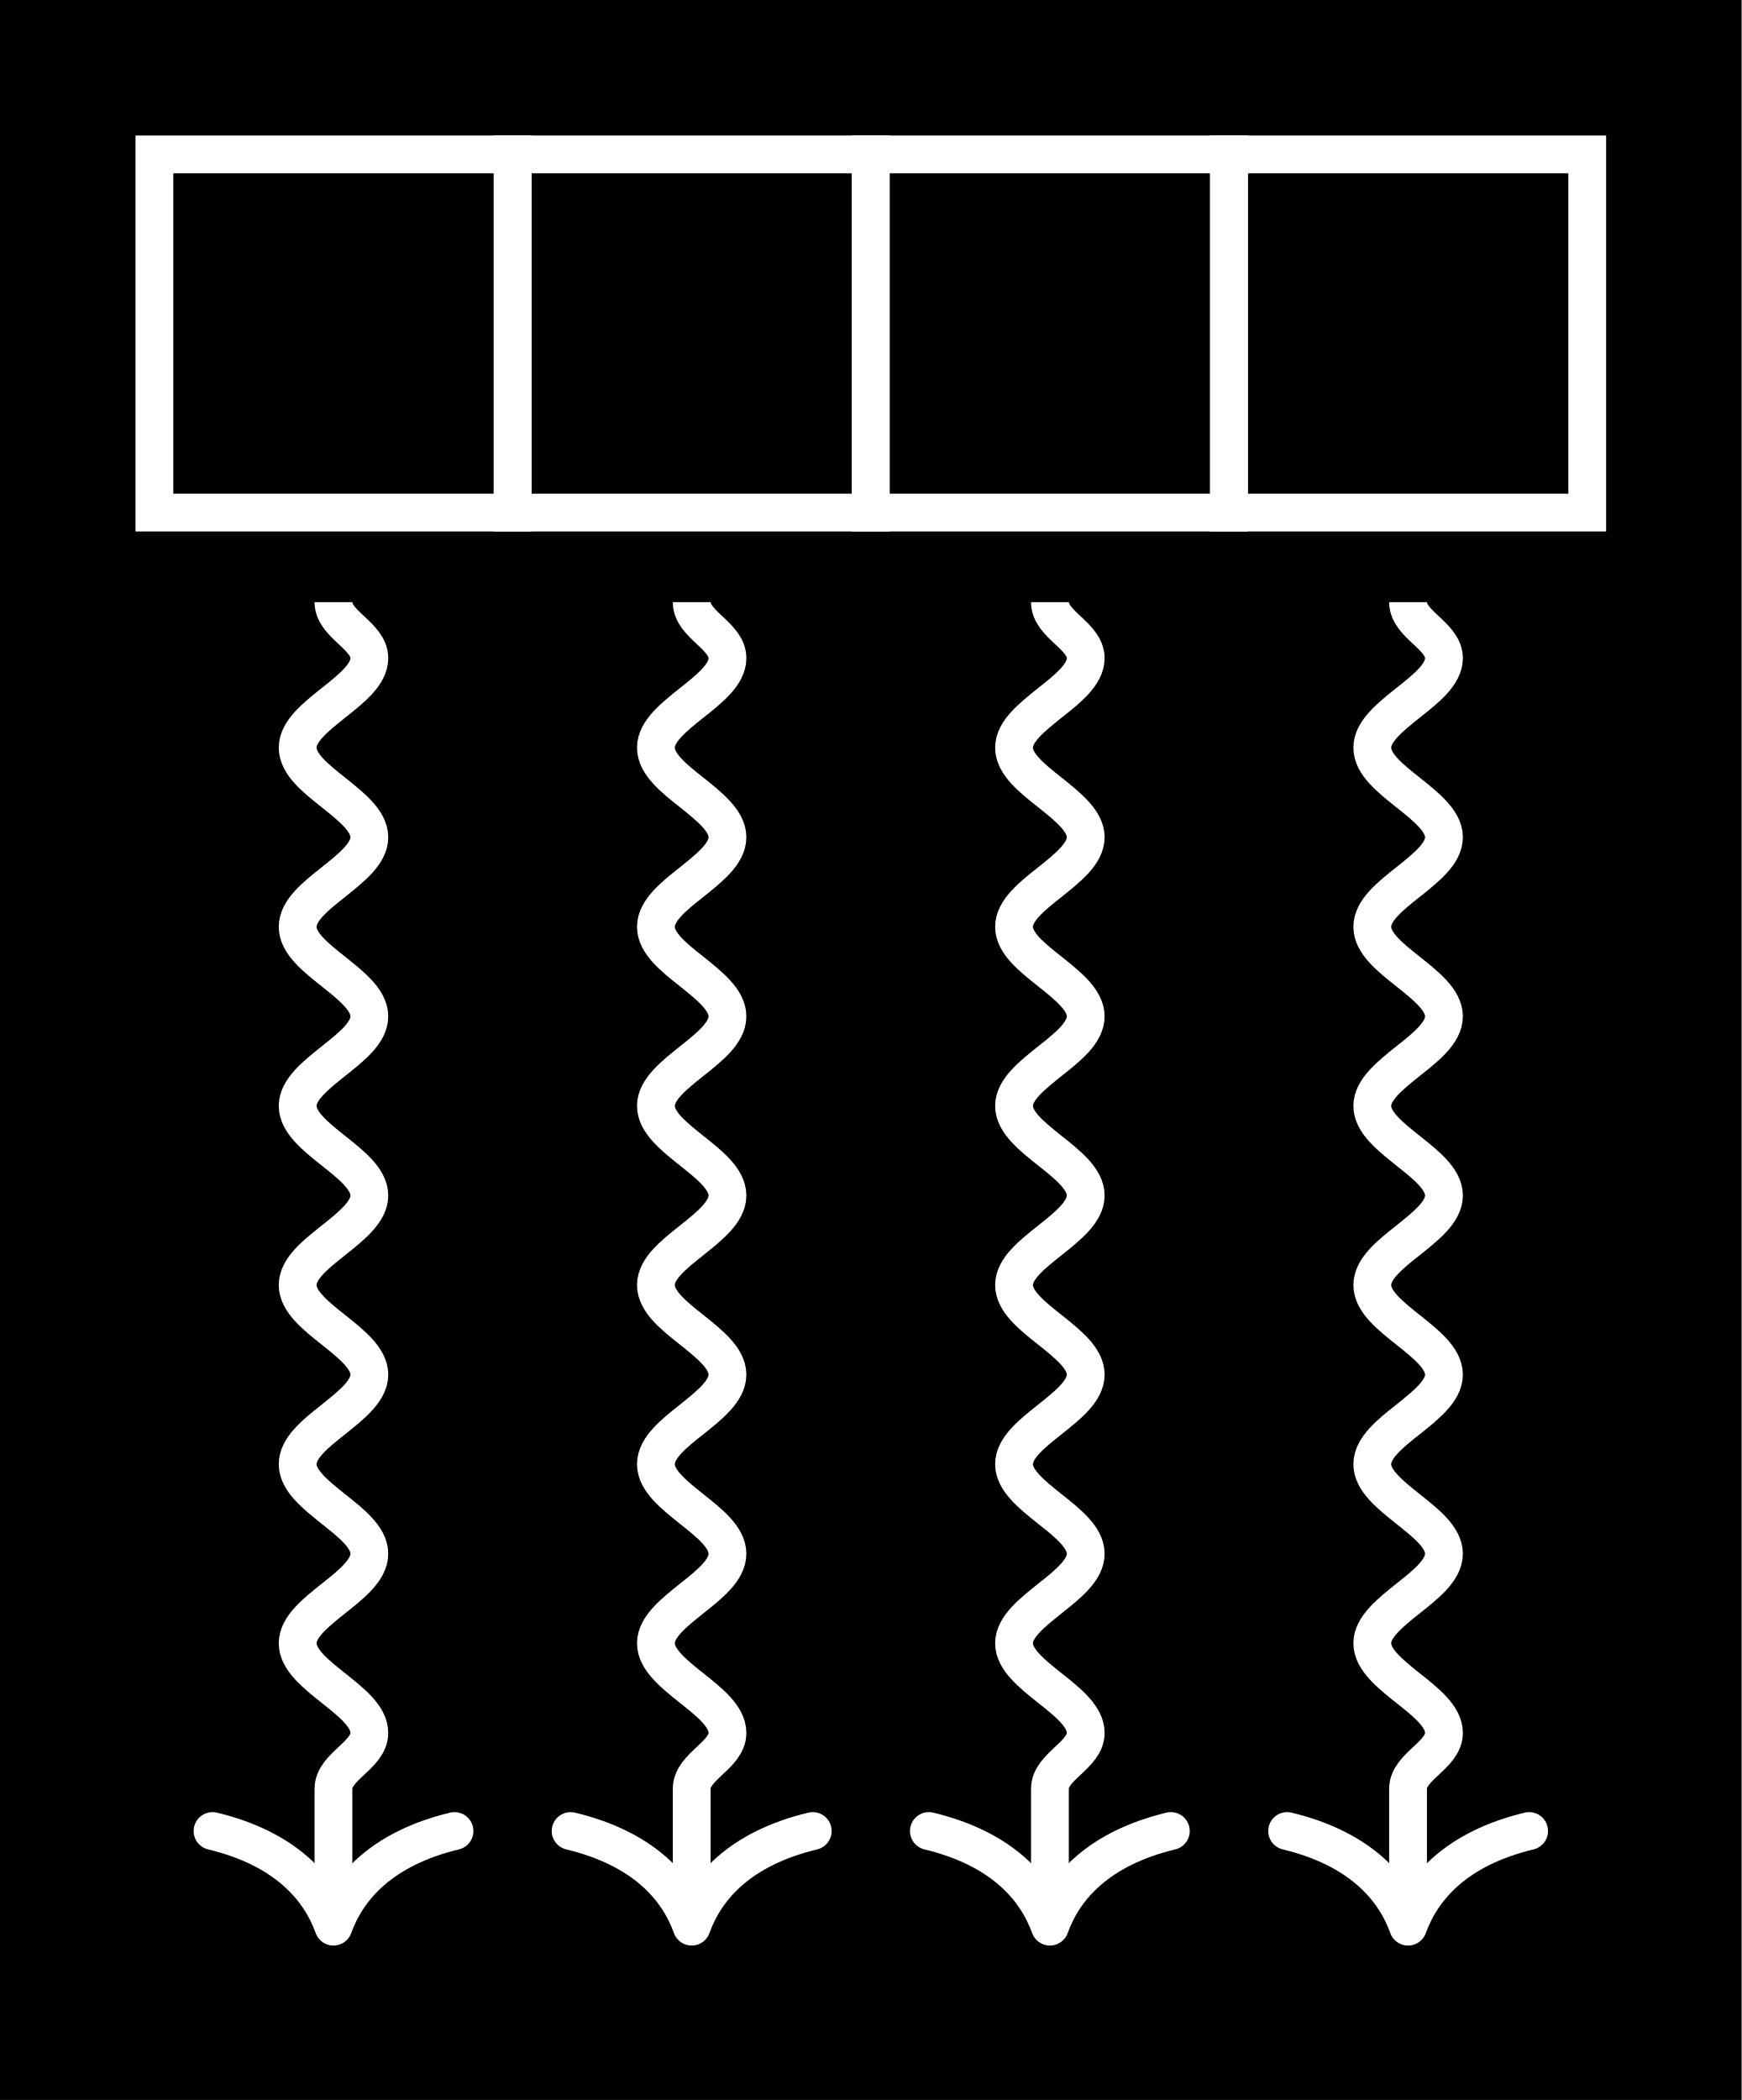
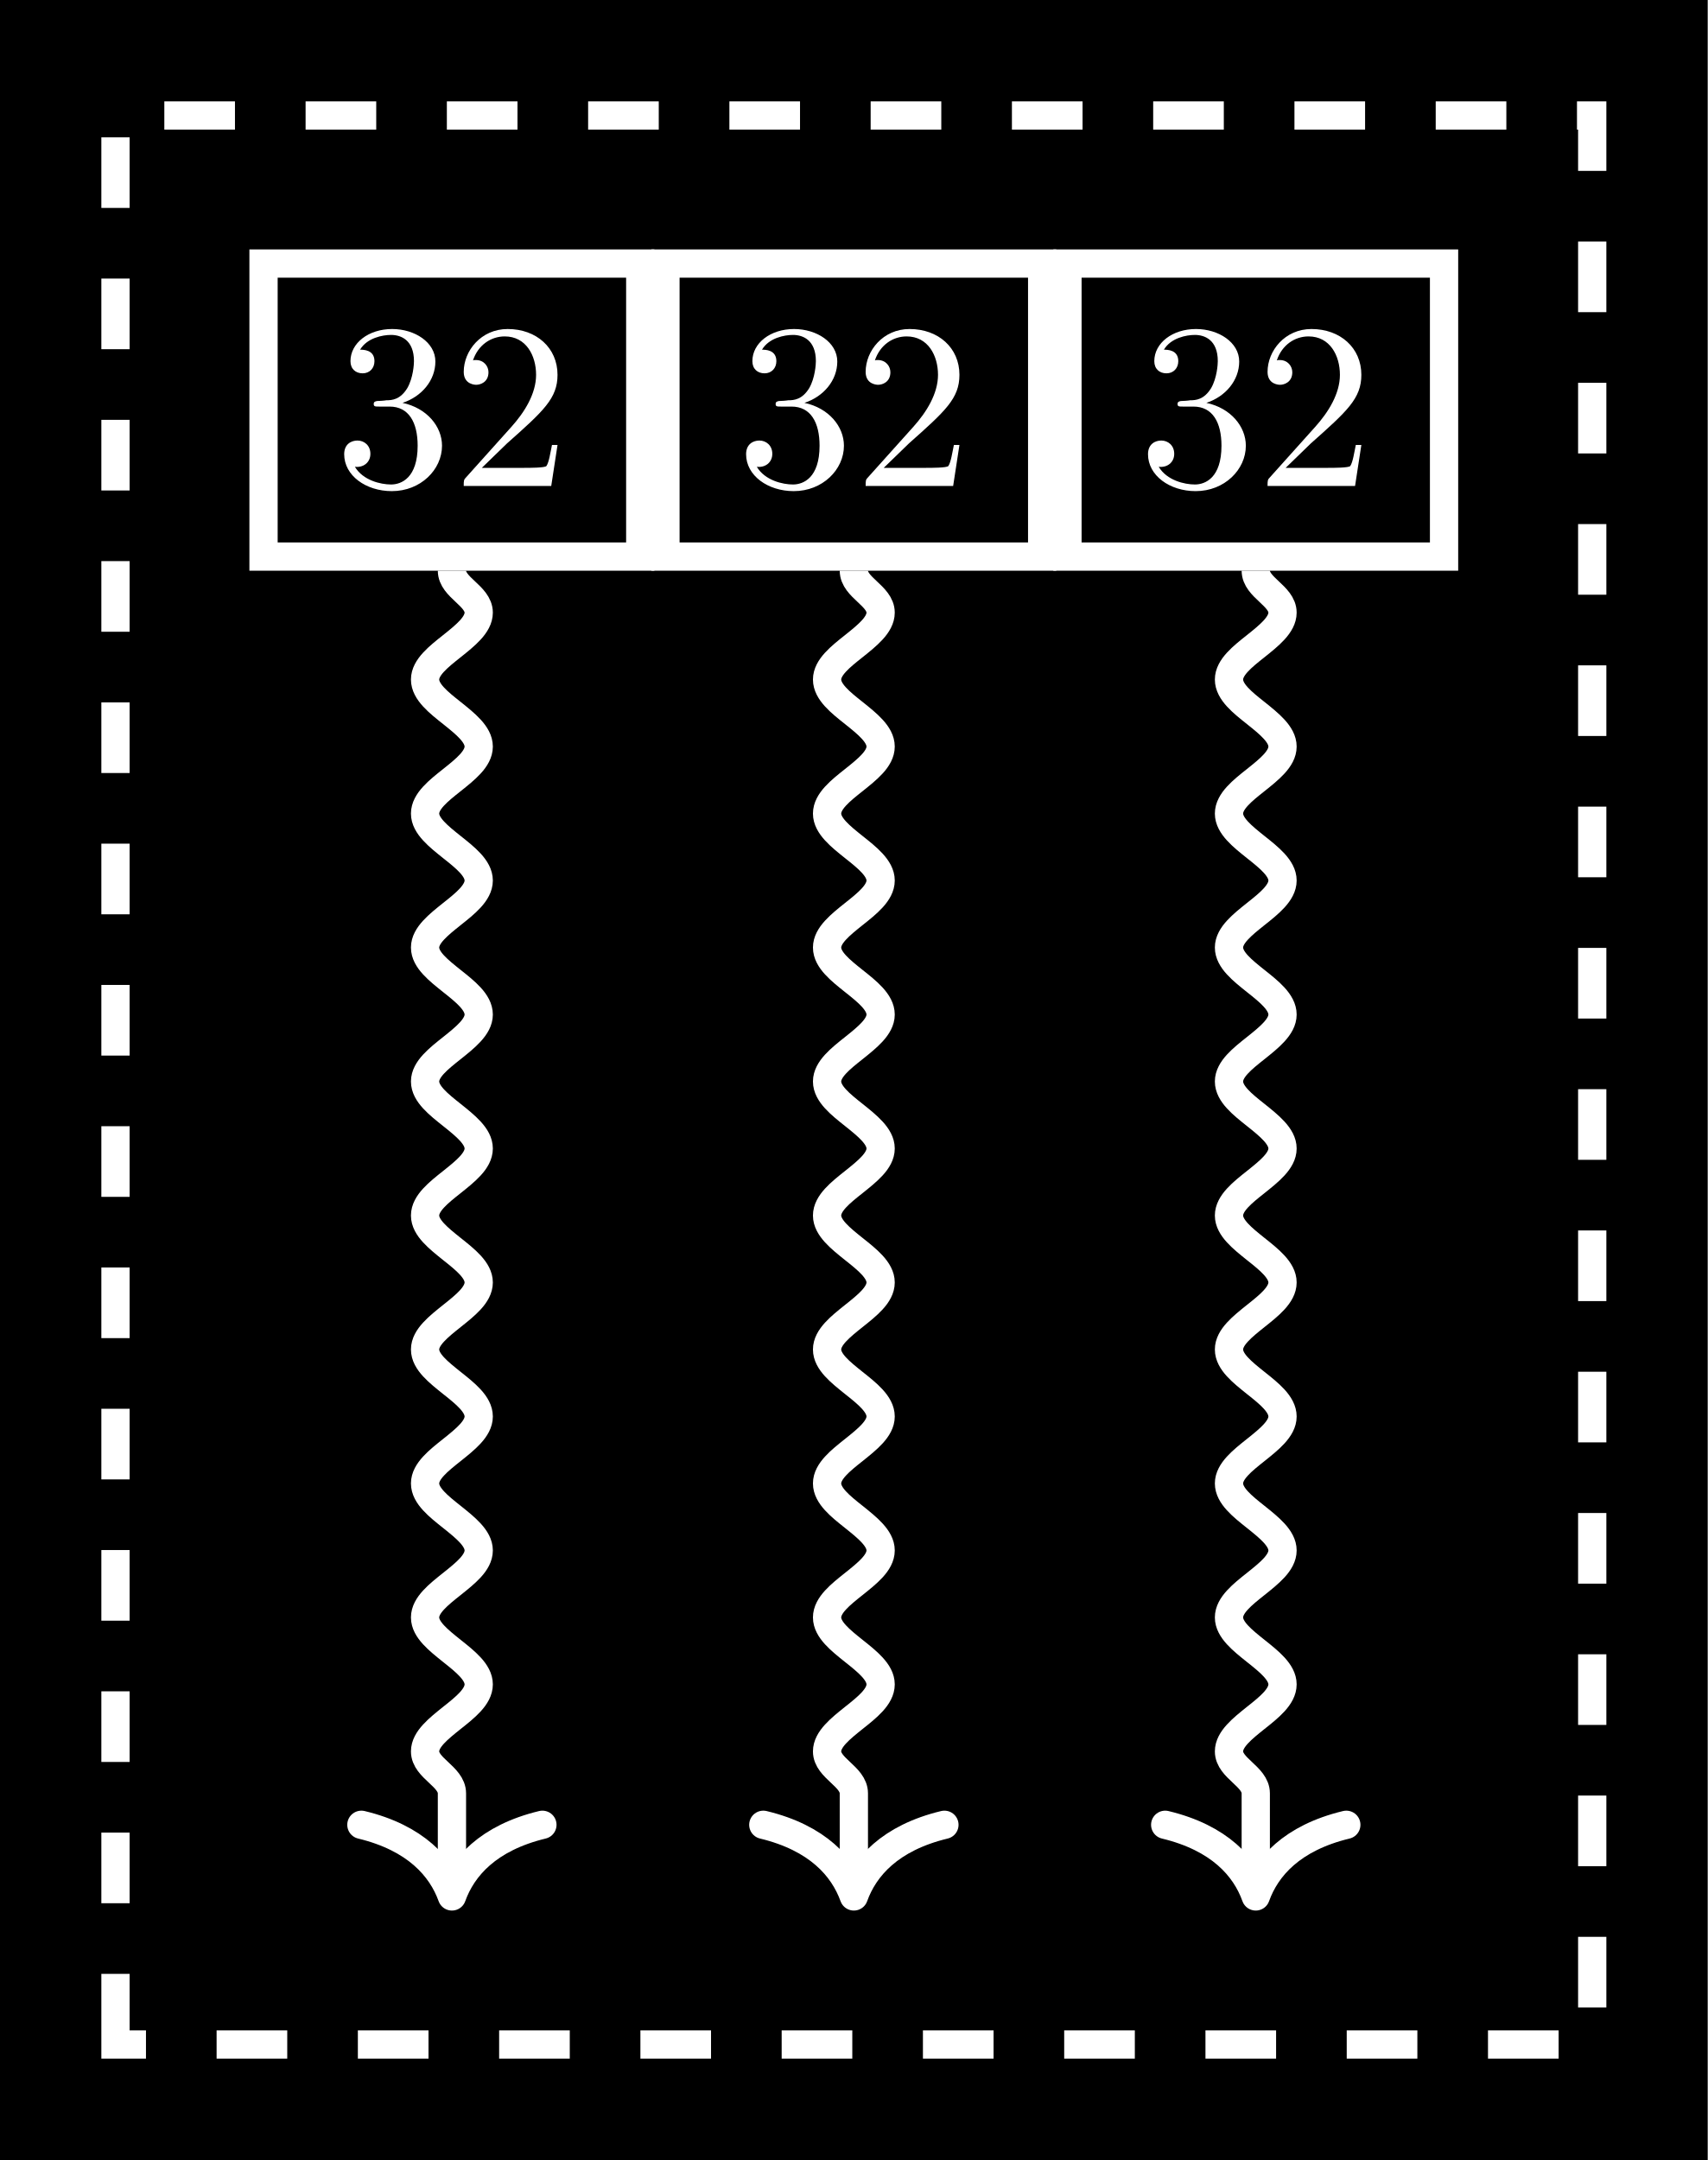
- <svg xmlns="http://www.w3.org/2000/svg" width="55.128pt" height="66.467pt" viewBox="0 0 55.128 66.467" version="1.1">
+ <svg xmlns="http://www.w3.org/2000/svg" xmlns:xlink="http://www.w3.org/1999/xlink" width="72.265pt" height="91.399pt" viewBox="0 0 72.265 91.399" version="1.1">
  <defs>
+     <g>
+       <symbol overflow="visible" id="glyph0-0">
+         <path style="stroke:none;" d="" />
+       </symbol>
+       <symbol overflow="visible" id="glyph0-1">
+         <path style="stroke:none;" d="M 2.891 -3.516 C 3.703 -3.781 4.281 -4.469 4.281 -5.266 C 4.281 -6.078 3.406 -6.641 2.453 -6.641 C 1.453 -6.641 0.688 -6.047 0.688 -5.281 C 0.688 -4.953 0.906 -4.766 1.203 -4.766 C 1.5 -4.766 1.703 -4.984 1.703 -5.281 C 1.703 -5.766 1.234 -5.766 1.094 -5.766 C 1.391 -6.266 2.047 -6.391 2.406 -6.391 C 2.828 -6.391 3.375 -6.172 3.375 -5.281 C 3.375 -5.156 3.344 -4.578 3.094 -4.141 C 2.797 -3.656 2.453 -3.625 2.203 -3.625 C 2.125 -3.609 1.891 -3.594 1.812 -3.594 C 1.734 -3.578 1.672 -3.562 1.672 -3.469 C 1.672 -3.359 1.734 -3.359 1.906 -3.359 L 2.344 -3.359 C 3.156 -3.359 3.531 -2.688 3.531 -1.703 C 3.531 -0.344 2.844 -0.062 2.406 -0.062 C 1.969 -0.062 1.219 -0.234 0.875 -0.812 C 1.219 -0.766 1.531 -0.984 1.531 -1.359 C 1.531 -1.719 1.266 -1.922 0.984 -1.922 C 0.734 -1.922 0.422 -1.781 0.422 -1.344 C 0.422 -0.438 1.344 0.219 2.438 0.219 C 3.656 0.219 4.562 -0.688 4.562 -1.703 C 4.562 -2.516 3.922 -3.297 2.891 -3.516 Z M 2.891 -3.516 " />
+       </symbol>
+       <symbol overflow="visible" id="glyph0-2">
+         <path style="stroke:none;" d="M 1.266 -0.766 L 2.328 -1.797 C 3.875 -3.172 4.469 -3.703 4.469 -4.703 C 4.469 -5.844 3.578 -6.641 2.359 -6.641 C 1.234 -6.641 0.5 -5.719 0.5 -4.828 C 0.5 -4.281 1 -4.281 1.031 -4.281 C 1.203 -4.281 1.547 -4.391 1.547 -4.812 C 1.547 -5.062 1.359 -5.328 1.016 -5.328 C 0.938 -5.328 0.922 -5.328 0.891 -5.312 C 1.109 -5.969 1.656 -6.328 2.234 -6.328 C 3.141 -6.328 3.562 -5.516 3.562 -4.703 C 3.562 -3.906 3.078 -3.125 2.516 -2.5 L 0.609 -0.375 C 0.5 -0.266 0.5 -0.234 0.5 0 L 4.203 0 L 4.469 -1.734 L 4.234 -1.734 C 4.172 -1.438 4.109 -1 4 -0.844 C 3.938 -0.766 3.281 -0.766 3.062 -0.766 Z M 1.266 -0.766 " />
+       </symbol>
+     </g>
    <clipPath id="clip1">
-       <path d="M 0 2 L 29 2 L 29 66.469 L 0 66.469 Z M 0 2 " />
+       <path d="M 0 0 L 72.266 0 L 72.266 91.398 L 0 91.398 Z M 0 0 " />
    </clipPath>
    <clipPath id="clip2">
-       <path d="M 3 2 L 40 2 L 40 66.469 L 3 66.469 Z M 3 2 " />
+       <path d="M 1 7 L 38 7 L 38 91.398 L 1 91.398 Z M 1 7 " />
    </clipPath>
    <clipPath id="clip3">
-       <path d="M 15 2 L 52 2 L 52 66.469 L 15 66.469 Z M 15 2 " />
+       <path d="M 18 7 L 55 7 L 55 91.398 L 18 91.398 Z M 18 7 " />
    </clipPath>
    <clipPath id="clip4">
-       <path d="M 26 2 L 55.129 2 L 55.129 66.469 L 26 66.469 Z M 26 2 " />
+       <path d="M 35 7 L 72 7 L 72 91.398 L 35 91.398 Z M 35 7 " />
    </clipPath>
  </defs>
  <g id="surface1">
-     <path style=" stroke:none;fill-rule:nonzero;fill:rgb(0%,0%,0%);fill-opacity:1;" d="M 0 66.465 L 0 0 L 55.129 0 L 55.129 66.465 Z M 0 66.465 " />
-     <path style="fill:none;stroke-width:1.196;stroke-linecap:butt;stroke-linejoin:miter;stroke:rgb(100%,100%,100%);stroke-opacity:1;stroke-miterlimit:10;" d="M -5.669 73.703 L -5.669 85.039 L 5.671 85.039 L 5.671 73.703 Z M -5.669 73.703 " transform="matrix(1,0,0,-1,10.556,89.926)" />
    <g clip-path="url(#clip1)" clip-rule="nonzero">
-       <path style="fill:none;stroke-width:1.196;stroke-linecap:butt;stroke-linejoin:miter;stroke:rgb(100%,100%,100%);stroke-opacity:1;stroke-miterlimit:10;" d="M -0.001 70.867 C -0.001 70.156 1.135 69.805 1.135 69.094 C 1.135 68.578 0.565 68.129 -0.001 67.68 C -0.568 67.227 -1.134 66.778 -1.134 66.262 C -1.134 65.742 -0.568 65.293 -0.001 64.844 C 0.565 64.391 1.135 63.942 1.135 63.426 C 1.135 62.91 0.565 62.461 -0.001 62.008 C -0.568 61.559 -1.134 61.11 -1.134 60.59 C -1.134 60.074 -0.568 59.625 -0.001 59.176 C 0.565 58.723 1.135 58.274 1.135 57.758 C 1.135 57.239 0.565 56.789 -0.001 56.34 C -0.568 55.887 -1.134 55.438 -1.134 54.922 C -1.134 54.406 -0.568 53.957 -0.001 53.504 C 0.565 53.055 1.135 52.606 1.135 52.086 C 1.135 51.571 0.565 51.121 -0.001 50.668 C -0.568 50.219 -1.134 49.77 -1.134 49.254 C -1.134 48.735 -0.568 48.285 -0.001 47.836 C 0.565 47.383 1.135 46.934 1.135 46.418 C 1.135 45.903 0.565 45.453 -0.001 45 C -0.568 44.551 -1.134 44.102 -1.134 43.582 C -1.134 43.067 -0.568 42.617 -0.001 42.164 C 0.565 41.715 1.135 41.266 1.135 40.75 C 1.135 40.231 0.565 39.781 -0.001 39.332 C -0.568 38.879 -1.134 38.43 -1.134 37.914 C -1.134 37.399 -0.568 36.949 -0.001 36.496 C 0.565 36.047 1.135 35.598 1.135 35.078 C 1.135 34.371 -0.001 34.016 -0.001 33.309 L -0.001 29.543 " transform="matrix(1,0,0,-1,10.556,89.926)" />
+       <path style=" stroke:none;fill-rule:nonzero;fill:rgb(0%,0%,0%);fill-opacity:1;" d="M 0 91.398 L 0 0 L 72.266 0 L 72.266 91.398 Z M 0 91.398 " />
    </g>
-     <path style="fill:none;stroke-width:1.196;stroke-linecap:round;stroke-linejoin:round;stroke:rgb(100%,100%,100%);stroke-opacity:1;stroke-miterlimit:10;" d="M -3.028 3.831 C -2.474 1.534 -1.243 0.448 -0.001 -0.001 C -1.243 -0.447 -2.474 -1.533 -3.028 -3.829 " transform="matrix(0,1,1,0,10.556,60.98144)" />
-     <path style="fill:none;stroke-width:1.196;stroke-linecap:butt;stroke-linejoin:miter;stroke:rgb(100%,100%,100%);stroke-opacity:1;stroke-miterlimit:10;" d="M 5.671 73.703 L 5.671 85.039 L 17.006 85.039 L 17.006 73.703 Z M 5.671 73.703 " transform="matrix(1,0,0,-1,10.556,89.926)" />
+     <path style="fill:none;stroke-width:1.196;stroke-linecap:butt;stroke-linejoin:miter;stroke:rgb(100%,100%,100%);stroke-opacity:1;stroke-miterlimit:10;" d="M -7.972 50.495 L 7.97 50.495 L 7.97 62.894 L -7.972 62.894 Z M -7.972 50.495 " transform="matrix(1,0,0,-1,19.124,74.046)" />
+     <g style="fill:rgb(100%,100%,100%);fill-opacity:1;">
+       <use xlink:href="#glyph0-1" x="14.143" y="20.563" />
+       <use xlink:href="#glyph0-2" x="19.124" y="20.563" />
+     </g>
    <g clip-path="url(#clip2)" clip-rule="nonzero">
-       <path style="fill:none;stroke-width:1.196;stroke-linecap:butt;stroke-linejoin:miter;stroke:rgb(100%,100%,100%);stroke-opacity:1;stroke-miterlimit:10;" d="M 11.339 70.867 C 11.339 70.156 12.471 69.805 12.471 69.094 C 12.471 68.578 11.905 68.129 11.339 67.68 C 10.772 67.227 10.206 66.778 10.206 66.262 C 10.206 65.742 10.772 65.293 11.339 64.844 C 11.905 64.391 12.471 63.942 12.471 63.426 C 12.471 62.91 11.905 62.461 11.339 62.008 C 10.772 61.559 10.206 61.11 10.206 60.59 C 10.206 60.074 10.772 59.625 11.339 59.176 C 11.905 58.723 12.471 58.274 12.471 57.758 C 12.471 57.239 11.905 56.789 11.339 56.34 C 10.772 55.887 10.206 55.438 10.206 54.922 C 10.206 54.406 10.772 53.957 11.339 53.504 C 11.905 53.055 12.471 52.606 12.471 52.086 C 12.471 51.571 11.905 51.121 11.339 50.668 C 10.772 50.219 10.206 49.77 10.206 49.254 C 10.206 48.735 10.772 48.285 11.339 47.836 C 11.905 47.383 12.471 46.934 12.471 46.418 C 12.471 45.903 11.905 45.453 11.339 45 C 10.772 44.551 10.206 44.102 10.206 43.582 C 10.206 43.067 10.772 42.617 11.339 42.164 C 11.905 41.715 12.471 41.266 12.471 40.75 C 12.471 40.231 11.905 39.781 11.339 39.332 C 10.772 38.879 10.206 38.43 10.206 37.914 C 10.206 37.399 10.772 36.949 11.339 36.496 C 11.905 36.047 12.471 35.598 12.471 35.078 C 12.471 34.371 11.339 34.016 11.339 33.309 L 11.339 29.543 " transform="matrix(1,0,0,-1,10.556,89.926)" />
+       <path style="fill:none;stroke-width:1.196;stroke-linecap:butt;stroke-linejoin:miter;stroke:rgb(100%,100%,100%);stroke-opacity:1;stroke-miterlimit:10;" d="M 0.001 49.898 C 0.001 49.187 1.134 48.835 1.134 48.124 C 1.134 47.608 0.567 47.159 0.001 46.706 C -0.565 46.257 -1.136 45.808 -1.136 45.292 C -1.136 44.773 -0.565 44.323 0.001 43.874 C 0.567 43.421 1.134 42.972 1.134 42.456 C 1.134 41.937 0.567 41.491 0.001 41.038 C -0.565 40.589 -1.136 40.14 -1.136 39.62 C -1.136 39.105 -0.565 38.655 0.001 38.202 C 0.567 37.753 1.134 37.304 1.134 36.788 C 1.134 36.269 0.567 35.819 0.001 35.37 C -0.565 34.917 -1.136 34.468 -1.136 33.952 C -1.136 33.433 -0.565 32.987 0.001 32.534 C 0.567 32.085 1.134 31.636 1.134 31.116 C 1.134 30.601 0.567 30.151 0.001 29.698 C -0.565 29.249 -1.136 28.8 -1.136 28.284 C -1.136 27.765 -0.565 27.316 0.001 26.866 C 0.567 26.413 1.134 25.964 1.134 25.448 C 1.134 24.929 0.567 24.483 0.001 24.03 C -0.565 23.581 -1.136 23.132 -1.136 22.612 C -1.136 22.097 -0.565 21.648 0.001 21.194 C 0.567 20.745 1.134 20.296 1.134 19.78 C 1.134 19.261 0.567 18.812 0.001 18.362 C -0.565 17.909 -1.136 17.46 -1.136 16.944 C -1.136 16.425 -0.565 15.98 0.001 15.526 C 0.567 15.077 1.134 14.628 1.134 14.108 C 1.134 13.593 0.567 13.144 0.001 12.691 C -0.565 12.241 -1.136 11.792 -1.136 11.276 C -1.136 10.757 -0.565 10.308 0.001 9.858 C 0.567 9.405 1.134 8.956 1.134 8.441 C 1.134 7.921 0.567 7.476 0.001 7.023 C -0.565 6.573 -1.136 6.124 -1.136 5.605 C -1.136 5.089 -0.565 4.64 0.001 4.187 C 0.567 3.737 1.134 3.288 1.134 2.773 C 1.134 2.253 0.567 1.804 0.001 1.355 C -0.565 0.901 -1.136 0.452 -1.136 -0.063 C -1.136 -0.774 0.001 -1.126 0.001 -1.837 L 0.001 -5.602 " transform="matrix(1,0,0,-1,19.124,74.046)" />
    </g>
-     <path style="fill:none;stroke-width:1.196;stroke-linecap:round;stroke-linejoin:round;stroke:rgb(100%,100%,100%);stroke-opacity:1;stroke-miterlimit:10;" d="M -3.028 3.832 C -2.474 1.531 -1.243 0.445 -0.001 -0 C -1.243 -0.445 -2.474 -1.531 -3.028 -3.832 " transform="matrix(0,1,1,0,21.89455,60.98144)" />
-     <path style="fill:none;stroke-width:1.196;stroke-linecap:butt;stroke-linejoin:miter;stroke:rgb(100%,100%,100%);stroke-opacity:1;stroke-miterlimit:10;" d="M 17.006 73.703 L 17.006 85.039 L 28.346 85.039 L 28.346 73.703 Z M 17.006 73.703 " transform="matrix(1,0,0,-1,10.556,89.926)" />
+     <path style="fill:none;stroke-width:1.196;stroke-linecap:round;stroke-linejoin:round;stroke:rgb(100%,100%,100%);stroke-opacity:1;stroke-miterlimit:10;" d="M -3.03 3.829 C -2.476 1.532 -1.241 0.446 0.001 0.001 C -1.241 -0.448 -2.476 -1.534 -3.03 -3.831 " transform="matrix(0,1,1,0,19.124,80.24504)" />
+     <path style="fill:none;stroke-width:1.196;stroke-linecap:butt;stroke-linejoin:miter;stroke:rgb(100%,100%,100%);stroke-opacity:1;stroke-miterlimit:10;" d="M 9.036 50.495 L 24.978 50.495 L 24.978 62.894 L 9.036 62.894 Z M 9.036 50.495 " transform="matrix(1,0,0,-1,19.124,74.046)" />
+     <g style="fill:rgb(100%,100%,100%);fill-opacity:1;">
+       <use xlink:href="#glyph0-1" x="31.151" y="20.563" />
+       <use xlink:href="#glyph0-2" x="36.132" y="20.563" />
+     </g>
    <g clip-path="url(#clip3)" clip-rule="nonzero">
-       <path style="fill:none;stroke-width:1.196;stroke-linecap:butt;stroke-linejoin:miter;stroke:rgb(100%,100%,100%);stroke-opacity:1;stroke-miterlimit:10;" d="M 22.678 70.867 C 22.678 70.156 23.811 69.805 23.811 69.094 C 23.811 68.578 23.245 68.129 22.678 67.68 C 22.112 67.227 21.542 66.778 21.542 66.262 C 21.542 65.742 22.112 65.293 22.678 64.844 C 23.245 64.391 23.811 63.942 23.811 63.426 C 23.811 62.91 23.245 62.461 22.678 62.008 C 22.112 61.559 21.542 61.11 21.542 60.59 C 21.542 60.074 22.112 59.625 22.678 59.176 C 23.245 58.723 23.811 58.274 23.811 57.758 C 23.811 57.239 23.245 56.789 22.678 56.34 C 22.112 55.887 21.542 55.438 21.542 54.922 C 21.542 54.406 22.112 53.957 22.678 53.504 C 23.245 53.055 23.811 52.606 23.811 52.086 C 23.811 51.571 23.245 51.121 22.678 50.668 C 22.112 50.219 21.542 49.77 21.542 49.254 C 21.542 48.735 22.112 48.285 22.678 47.836 C 23.245 47.383 23.811 46.934 23.811 46.418 C 23.811 45.903 23.245 45.453 22.678 45 C 22.112 44.551 21.542 44.102 21.542 43.582 C 21.542 43.067 22.112 42.617 22.678 42.164 C 23.245 41.715 23.811 41.266 23.811 40.75 C 23.811 40.231 23.245 39.781 22.678 39.332 C 22.112 38.879 21.542 38.43 21.542 37.914 C 21.542 37.399 22.112 36.949 22.678 36.496 C 23.245 36.047 23.811 35.598 23.811 35.078 C 23.811 34.371 22.678 34.016 22.678 33.309 L 22.678 29.543 " transform="matrix(1,0,0,-1,10.556,89.926)" />
+       <path style="fill:none;stroke-width:1.196;stroke-linecap:butt;stroke-linejoin:miter;stroke:rgb(100%,100%,100%);stroke-opacity:1;stroke-miterlimit:10;" d="M 17.009 49.898 C 17.009 49.187 18.142 48.835 18.142 48.124 C 18.142 47.608 17.575 47.159 17.009 46.706 C 16.442 46.257 15.876 45.808 15.876 45.292 C 15.876 44.773 16.442 44.323 17.009 43.874 C 17.575 43.421 18.142 42.972 18.142 42.456 C 18.142 41.937 17.575 41.491 17.009 41.038 C 16.442 40.589 15.876 40.14 15.876 39.62 C 15.876 39.105 16.442 38.655 17.009 38.202 C 17.575 37.753 18.142 37.304 18.142 36.788 C 18.142 36.269 17.575 35.819 17.009 35.37 C 16.442 34.917 15.876 34.468 15.876 33.952 C 15.876 33.433 16.442 32.987 17.009 32.534 C 17.575 32.085 18.142 31.636 18.142 31.116 C 18.142 30.601 17.575 30.151 17.009 29.698 C 16.442 29.249 15.876 28.8 15.876 28.284 C 15.876 27.765 16.442 27.316 17.009 26.866 C 17.575 26.413 18.142 25.964 18.142 25.448 C 18.142 24.929 17.575 24.483 17.009 24.03 C 16.442 23.581 15.876 23.132 15.876 22.612 C 15.876 22.097 16.442 21.648 17.009 21.194 C 17.575 20.745 18.142 20.296 18.142 19.78 C 18.142 19.261 17.575 18.812 17.009 18.362 C 16.442 17.909 15.876 17.46 15.876 16.944 C 15.876 16.425 16.442 15.98 17.009 15.526 C 17.575 15.077 18.142 14.628 18.142 14.108 C 18.142 13.593 17.575 13.144 17.009 12.691 C 16.442 12.241 15.876 11.792 15.876 11.276 C 15.876 10.757 16.442 10.308 17.009 9.858 C 17.575 9.405 18.142 8.956 18.142 8.441 C 18.142 7.921 17.575 7.476 17.009 7.023 C 16.442 6.573 15.876 6.124 15.876 5.605 C 15.876 5.089 16.442 4.64 17.009 4.187 C 17.575 3.737 18.142 3.288 18.142 2.773 C 18.142 2.253 17.575 1.804 17.009 1.355 C 16.442 0.901 15.876 0.452 15.876 -0.063 C 15.876 -0.774 17.009 -1.126 17.009 -1.837 L 17.009 -5.602 " transform="matrix(1,0,0,-1,19.124,74.046)" />
    </g>
-     <path style="fill:none;stroke-width:1.196;stroke-linecap:round;stroke-linejoin:round;stroke:rgb(100%,100%,100%);stroke-opacity:1;stroke-miterlimit:10;" d="M -3.028 3.829 C -2.474 1.533 -1.243 0.447 -0.001 0.001 C -1.243 -0.448 -2.474 -1.534 -3.028 -3.831 " transform="matrix(0,1,1,0,33.2331,60.98144)" />
-     <path style="fill:none;stroke-width:1.196;stroke-linecap:butt;stroke-linejoin:miter;stroke:rgb(100%,100%,100%);stroke-opacity:1;stroke-miterlimit:10;" d="M 28.346 73.703 L 28.346 85.039 L 39.686 85.039 L 39.686 73.703 Z M 28.346 73.703 " transform="matrix(1,0,0,-1,10.556,89.926)" />
+     <path style="fill:none;stroke-width:1.196;stroke-linecap:round;stroke-linejoin:round;stroke:rgb(100%,100%,100%);stroke-opacity:1;stroke-miterlimit:10;" d="M -3.03 3.833 C -2.476 1.532 -1.241 0.446 0.001 0.001 C -1.241 -0.449 -2.476 -1.531 -3.03 -3.831 " transform="matrix(0,1,1,0,36.13224,80.24504)" />
+     <path style="fill:none;stroke-width:1.196;stroke-linecap:butt;stroke-linejoin:miter;stroke:rgb(100%,100%,100%);stroke-opacity:1;stroke-miterlimit:10;" d="M 26.048 50.495 L 41.985 50.495 L 41.985 62.894 L 26.048 62.894 Z M 26.048 50.495 " transform="matrix(1,0,0,-1,19.124,74.046)" />
+     <g style="fill:rgb(100%,100%,100%);fill-opacity:1;">
+       <use xlink:href="#glyph0-1" x="48.159" y="20.563" />
+       <use xlink:href="#glyph0-2" x="53.14" y="20.563" />
+     </g>
    <g clip-path="url(#clip4)" clip-rule="nonzero">
-       <path style="fill:none;stroke-width:1.196;stroke-linecap:butt;stroke-linejoin:miter;stroke:rgb(100%,100%,100%);stroke-opacity:1;stroke-miterlimit:10;" d="M 34.014 70.867 C 34.014 70.156 35.151 69.805 35.151 69.094 C 35.151 68.578 34.581 68.129 34.014 67.68 C 33.448 67.227 32.882 66.778 32.882 66.262 C 32.882 65.742 33.448 65.293 34.014 64.844 C 34.581 64.391 35.151 63.942 35.151 63.426 C 35.151 62.91 34.581 62.461 34.014 62.008 C 33.448 61.559 32.882 61.11 32.882 60.59 C 32.882 60.074 33.448 59.625 34.014 59.176 C 34.581 58.723 35.151 58.274 35.151 57.758 C 35.151 57.239 34.581 56.789 34.014 56.34 C 33.448 55.887 32.882 55.438 32.882 54.922 C 32.882 54.406 33.448 53.957 34.014 53.504 C 34.581 53.055 35.151 52.606 35.151 52.086 C 35.151 51.571 34.581 51.121 34.014 50.668 C 33.448 50.219 32.882 49.77 32.882 49.254 C 32.882 48.735 33.448 48.285 34.014 47.836 C 34.581 47.383 35.151 46.934 35.151 46.418 C 35.151 45.903 34.581 45.453 34.014 45 C 33.448 44.551 32.882 44.102 32.882 43.582 C 32.882 43.067 33.448 42.617 34.014 42.164 C 34.581 41.715 35.151 41.266 35.151 40.75 C 35.151 40.231 34.581 39.781 34.014 39.332 C 33.448 38.879 32.882 38.43 32.882 37.914 C 32.882 37.399 33.448 36.949 34.014 36.496 C 34.581 36.047 35.151 35.598 35.151 35.078 C 35.151 34.371 34.014 34.016 34.014 33.309 L 34.014 29.543 " transform="matrix(1,0,0,-1,10.556,89.926)" />
+       <path style="fill:none;stroke-width:1.196;stroke-linecap:butt;stroke-linejoin:miter;stroke:rgb(100%,100%,100%);stroke-opacity:1;stroke-miterlimit:10;" d="M 34.017 49.898 C 34.017 49.187 35.149 48.835 35.149 48.124 C 35.149 47.608 34.583 47.159 34.017 46.706 C 33.45 46.257 32.884 45.808 32.884 45.292 C 32.884 44.773 33.45 44.323 34.017 43.874 C 34.583 43.421 35.149 42.972 35.149 42.456 C 35.149 41.937 34.583 41.491 34.017 41.038 C 33.45 40.589 32.884 40.14 32.884 39.62 C 32.884 39.105 33.45 38.655 34.017 38.202 C 34.583 37.753 35.149 37.304 35.149 36.788 C 35.149 36.269 34.583 35.819 34.017 35.37 C 33.45 34.917 32.884 34.468 32.884 33.952 C 32.884 33.433 33.45 32.987 34.017 32.534 C 34.583 32.085 35.149 31.636 35.149 31.116 C 35.149 30.601 34.583 30.151 34.017 29.698 C 33.45 29.249 32.884 28.8 32.884 28.284 C 32.884 27.765 33.45 27.316 34.017 26.866 C 34.583 26.413 35.149 25.964 35.149 25.448 C 35.149 24.929 34.583 24.483 34.017 24.03 C 33.45 23.581 32.884 23.132 32.884 22.612 C 32.884 22.097 33.45 21.648 34.017 21.194 C 34.583 20.745 35.149 20.296 35.149 19.78 C 35.149 19.261 34.583 18.812 34.017 18.362 C 33.45 17.909 32.884 17.46 32.884 16.944 C 32.884 16.425 33.45 15.98 34.017 15.526 C 34.583 15.077 35.149 14.628 35.149 14.108 C 35.149 13.593 34.583 13.144 34.017 12.691 C 33.45 12.241 32.884 11.792 32.884 11.276 C 32.884 10.757 33.45 10.308 34.017 9.858 C 34.583 9.405 35.149 8.956 35.149 8.441 C 35.149 7.921 34.583 7.476 34.017 7.023 C 33.45 6.573 32.884 6.124 32.884 5.605 C 32.884 5.089 33.45 4.64 34.017 4.187 C 34.583 3.737 35.149 3.288 35.149 2.773 C 35.149 2.253 34.583 1.804 34.017 1.355 C 33.45 0.901 32.884 0.452 32.884 -0.063 C 32.884 -0.774 34.017 -1.126 34.017 -1.837 L 34.017 -5.602 " transform="matrix(1,0,0,-1,19.124,74.046)" />
    </g>
-     <path style="fill:none;stroke-width:1.196;stroke-linecap:round;stroke-linejoin:round;stroke:rgb(100%,100%,100%);stroke-opacity:1;stroke-miterlimit:10;" d="M -3.028 3.831 C -2.474 1.534 -1.243 0.448 -0.001 -0.001 C -1.243 -0.447 -2.474 -1.533 -3.028 -3.829 " transform="matrix(0,1,1,0,44.57164,60.98144)" />
+     <path style="fill:none;stroke-width:1.196;stroke-linecap:round;stroke-linejoin:round;stroke:rgb(100%,100%,100%);stroke-opacity:1;stroke-miterlimit:10;" d="M -3.03 3.832 C -2.476 1.531 -1.241 0.445 0.001 0 C -1.241 -0.445 -2.476 -1.531 -3.03 -3.832 " transform="matrix(0,1,1,0,53.1405,80.24504)" />
+     <path style="fill:none;stroke-width:1.196;stroke-linecap:butt;stroke-linejoin:miter;stroke:rgb(100%,100%,100%);stroke-opacity:1;stroke-dasharray:2.989,2.989;stroke-miterlimit:10;" d="M -14.237 -12.466 L -14.237 69.159 L 48.255 69.159 L 48.255 -12.466 Z M -14.237 -12.466 " transform="matrix(1,0,0,-1,19.124,74.046)" />
  </g>
</svg>
